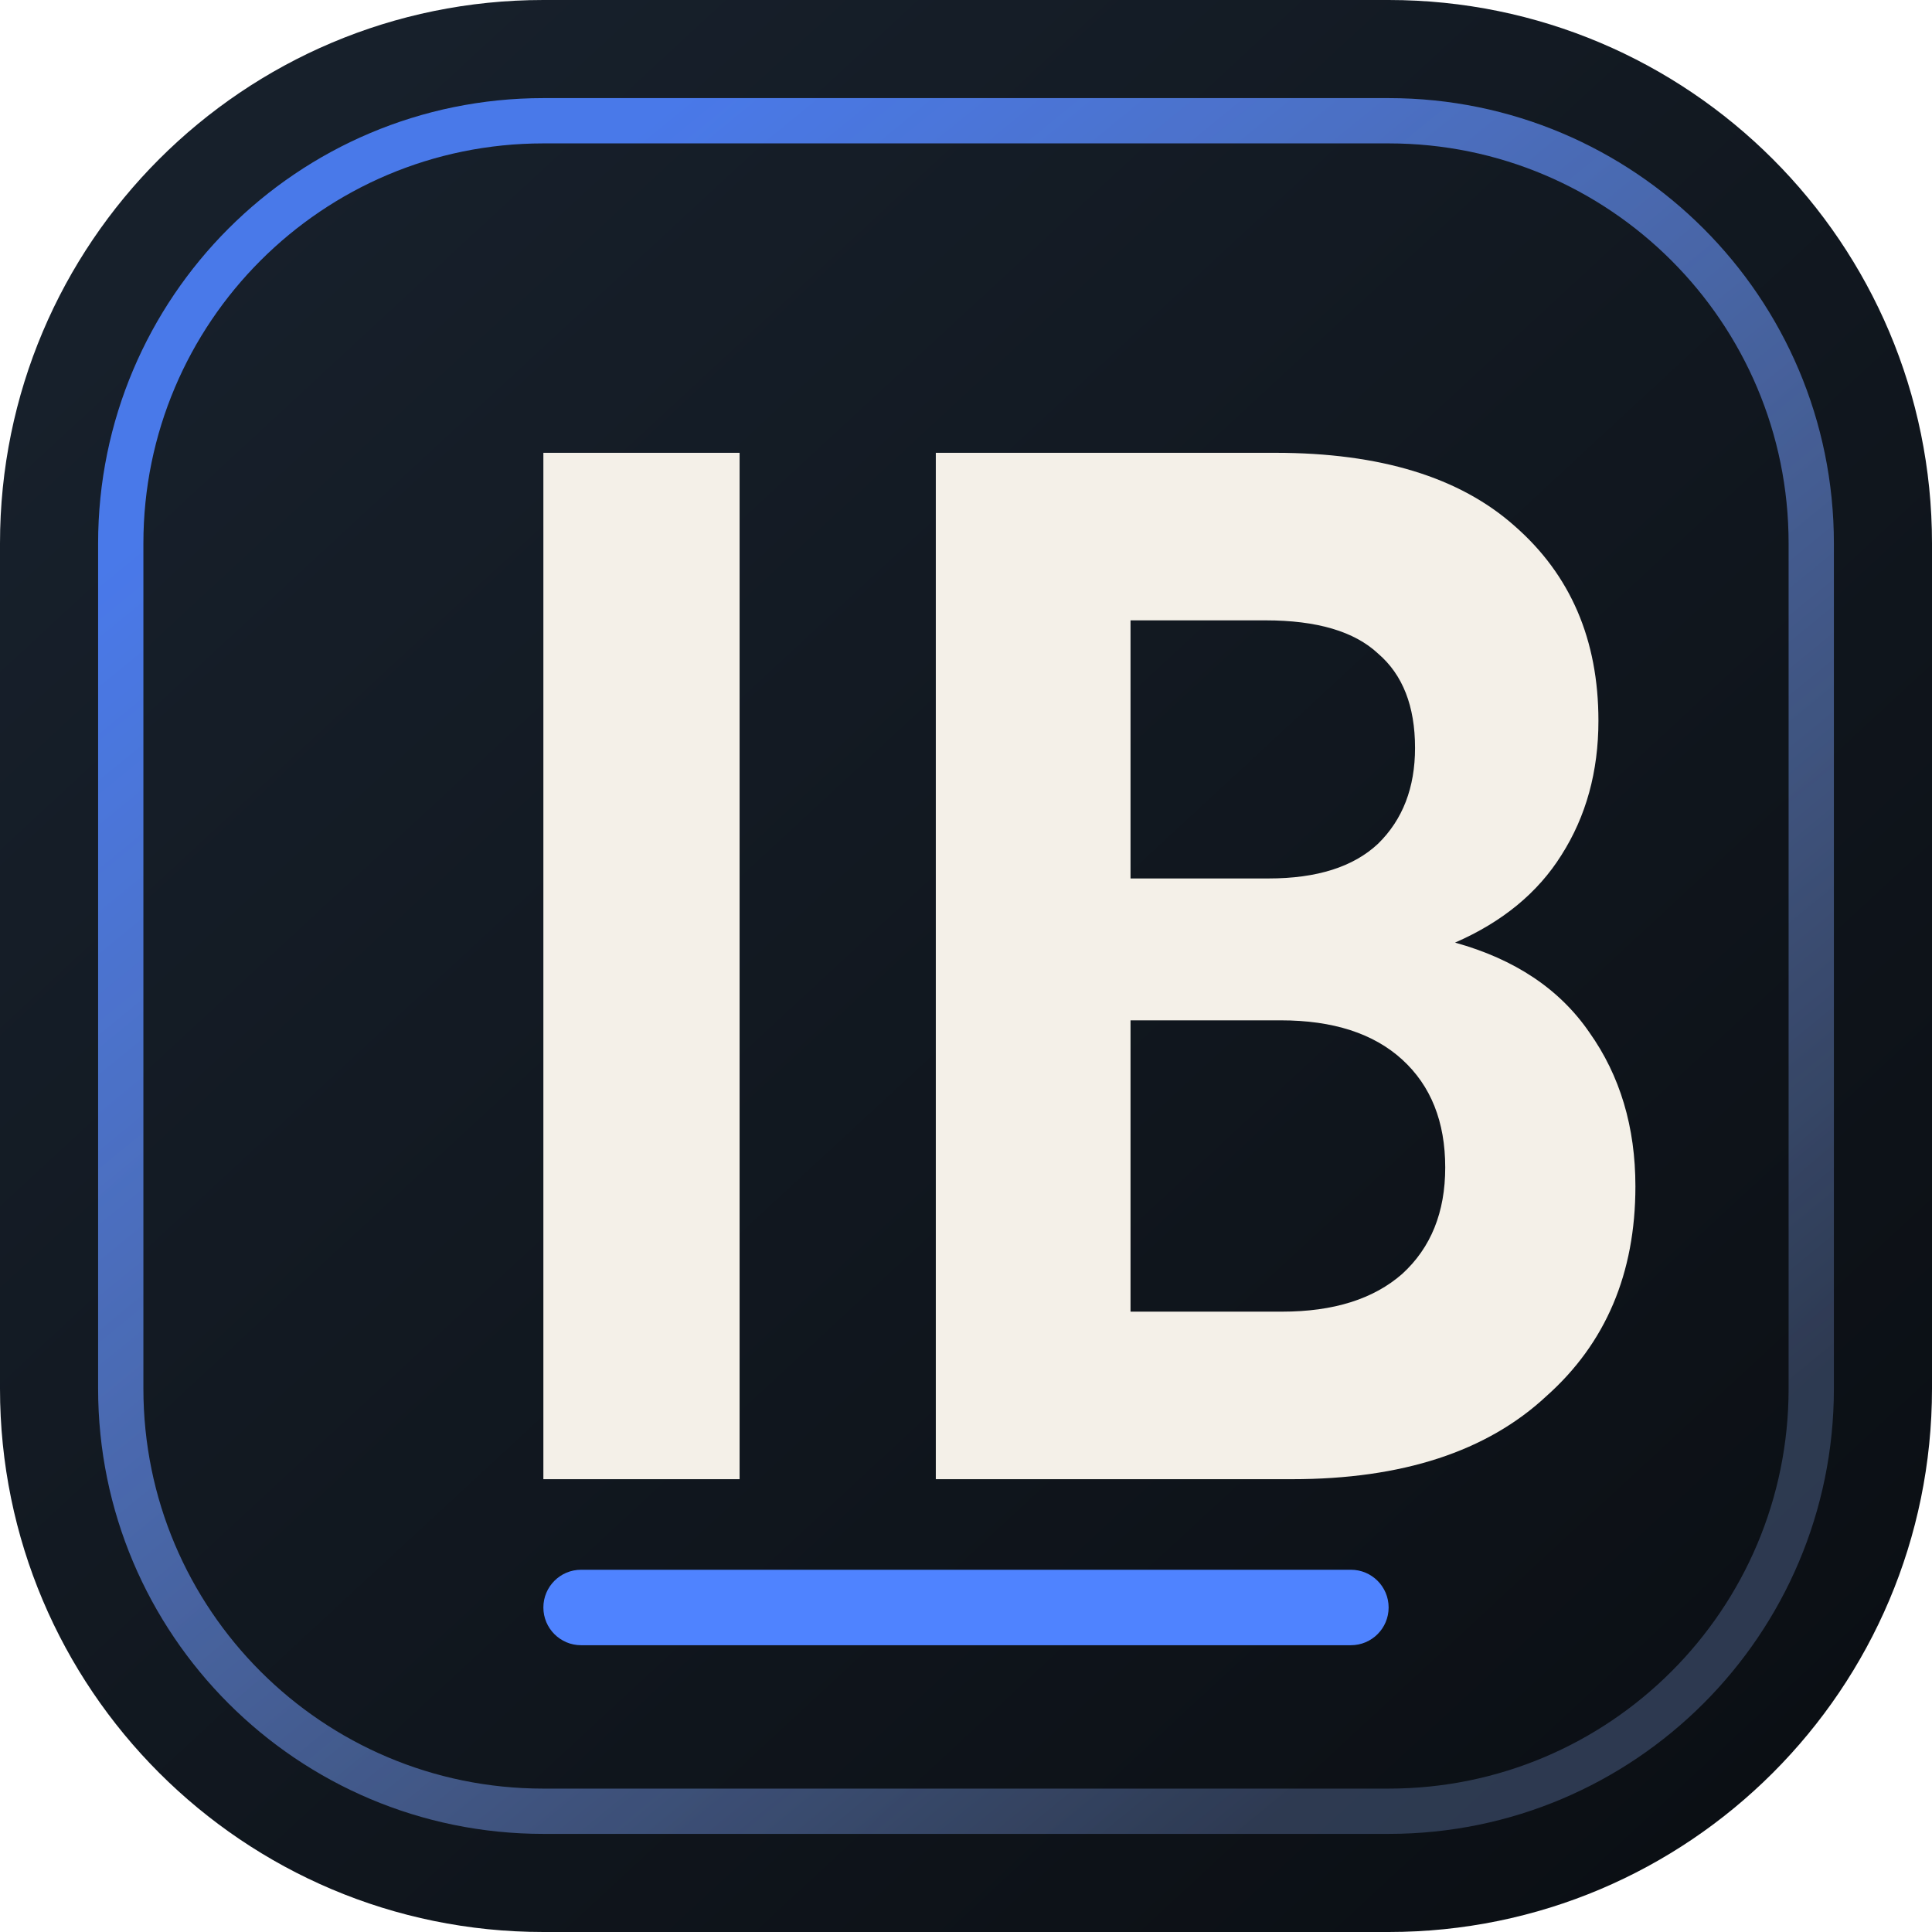
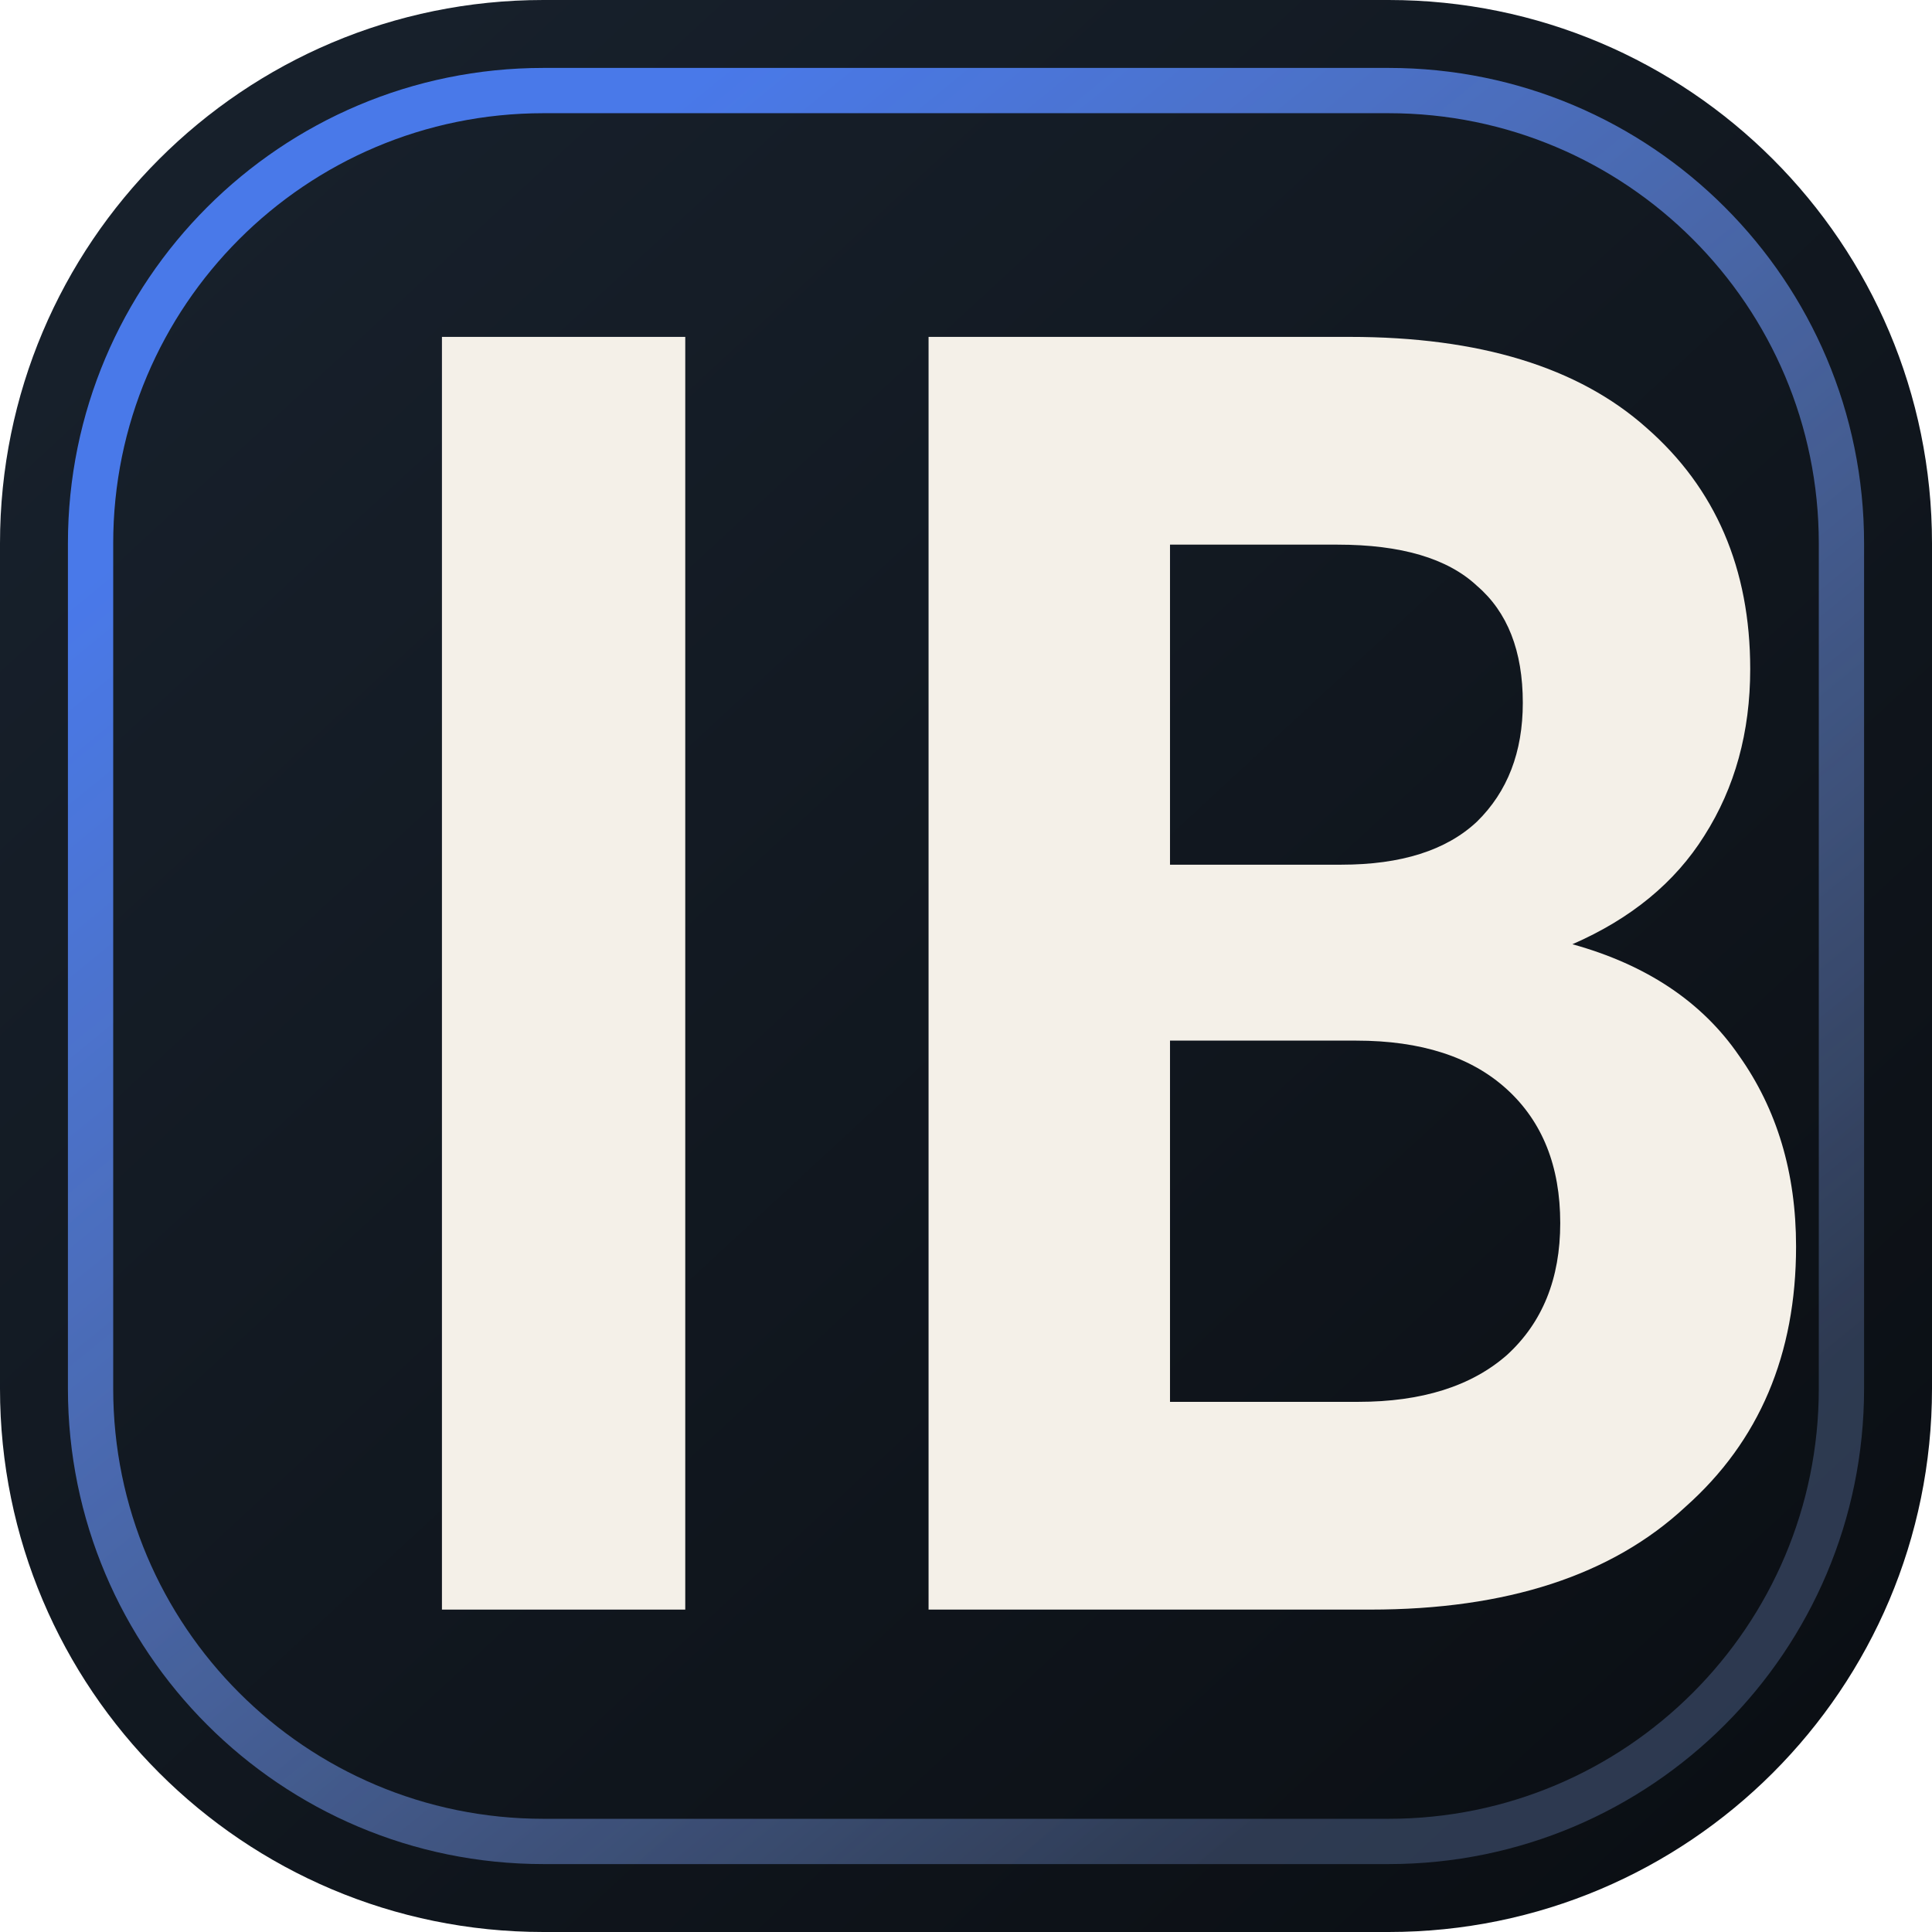
<svg xmlns="http://www.w3.org/2000/svg" width="64" height="64" viewBox="0 0 64 64" fill="none">
  <defs>
    <linearGradient id="ib-bg" x1="8" y1="6" x2="58" y2="60" gradientUnits="userSpaceOnUse">
      <stop stop-color="#17202B" />
      <stop offset="1" stop-color="#0B0F14" />
    </linearGradient>
    <linearGradient id="ib-accent" x1="14" y1="10" x2="50" y2="54" gradientUnits="userSpaceOnUse">
      <stop stop-color="#4F83FF" stop-opacity="0.9" />
      <stop offset="1" stop-color="#8FB2FF" stop-opacity="0.25" />
    </linearGradient>
  </defs>
  <rect width="64" height="64" rx="18" fill="url(#ib-bg)" />
-   <rect x="4" y="4" width="56" height="56" rx="14" stroke="url(#ib-accent)" stroke-width="1.5" />
-   <path d="M18 49V15H24.5V49H18Z" fill="#F4F0E8" />
-   <path d="M31 49V15H42.25C45.717 15 48.358 15.808 50.175 17.425C52.025 19.042 52.95 21.192 52.95 23.875C52.95 25.558 52.542 27.042 51.725 28.325C50.942 29.575 49.767 30.542 48.2 31.225C50.183 31.775 51.667 32.767 52.65 34.2C53.667 35.633 54.175 37.333 54.175 39.3C54.175 42.183 53.192 44.5 51.225 46.25C49.258 48.083 46.45 49 42.8 49H31ZM37.45 29.1H42.025C43.625 29.1 44.833 28.717 45.65 27.95C46.467 27.15 46.875 26.092 46.875 24.775C46.875 23.392 46.467 22.35 45.65 21.65C44.867 20.917 43.625 20.55 41.925 20.55H37.45V29.1ZM37.45 43.45H42.475C44.175 43.45 45.5 43.033 46.45 42.2C47.4 41.333 47.875 40.158 47.875 38.675C47.875 37.158 47.4 35.967 46.45 35.1C45.5 34.233 44.158 33.8 42.425 33.8H37.45V43.45Z" fill="#F4F0E8" />
-   <rect x="18" y="52" width="28" height="2.5" rx="1.25" fill="#4F83FF" />
+   <rect x="3" y="3" width="58" height="58" rx="15" stroke="url(#ib-accent)" stroke-width="1.5" />
+   <g transform="translate(32 31) scale(1.24) translate(-32 -31)">
+     <path d="M18 49V15H24.5V49H18Z" fill="#F4F0E8" />
+     <path d="M31 49V15H42.25C45.717 15 48.358 15.808 50.175 17.425C52.025 19.042 52.95 21.192 52.95 23.875C52.95 25.558 52.542 27.042 51.725 28.325C50.942 29.575 49.767 30.542 48.2 31.225C50.183 31.775 51.667 32.767 52.65 34.2C53.667 35.633 54.175 37.333 54.175 39.3C54.175 42.183 53.192 44.5 51.225 46.25C49.258 48.083 46.45 49 42.8 49H31ZM37.45 29.1H42.025C43.625 29.1 44.833 28.717 45.65 27.95C46.467 27.15 46.875 26.092 46.875 24.775C46.875 23.392 46.467 22.35 45.65 21.65C44.867 20.917 43.625 20.55 41.925 20.55H37.45V29.1ZM37.45 43.45H42.475C44.175 43.45 45.5 43.033 46.45 42.2C47.4 41.333 47.875 40.158 47.875 38.675C47.875 37.158 47.4 35.967 46.45 35.1C45.5 34.233 44.158 33.8 42.425 33.8H37.45V43.45Z" fill="#F4F0E8" />
+   </g>
</svg>
